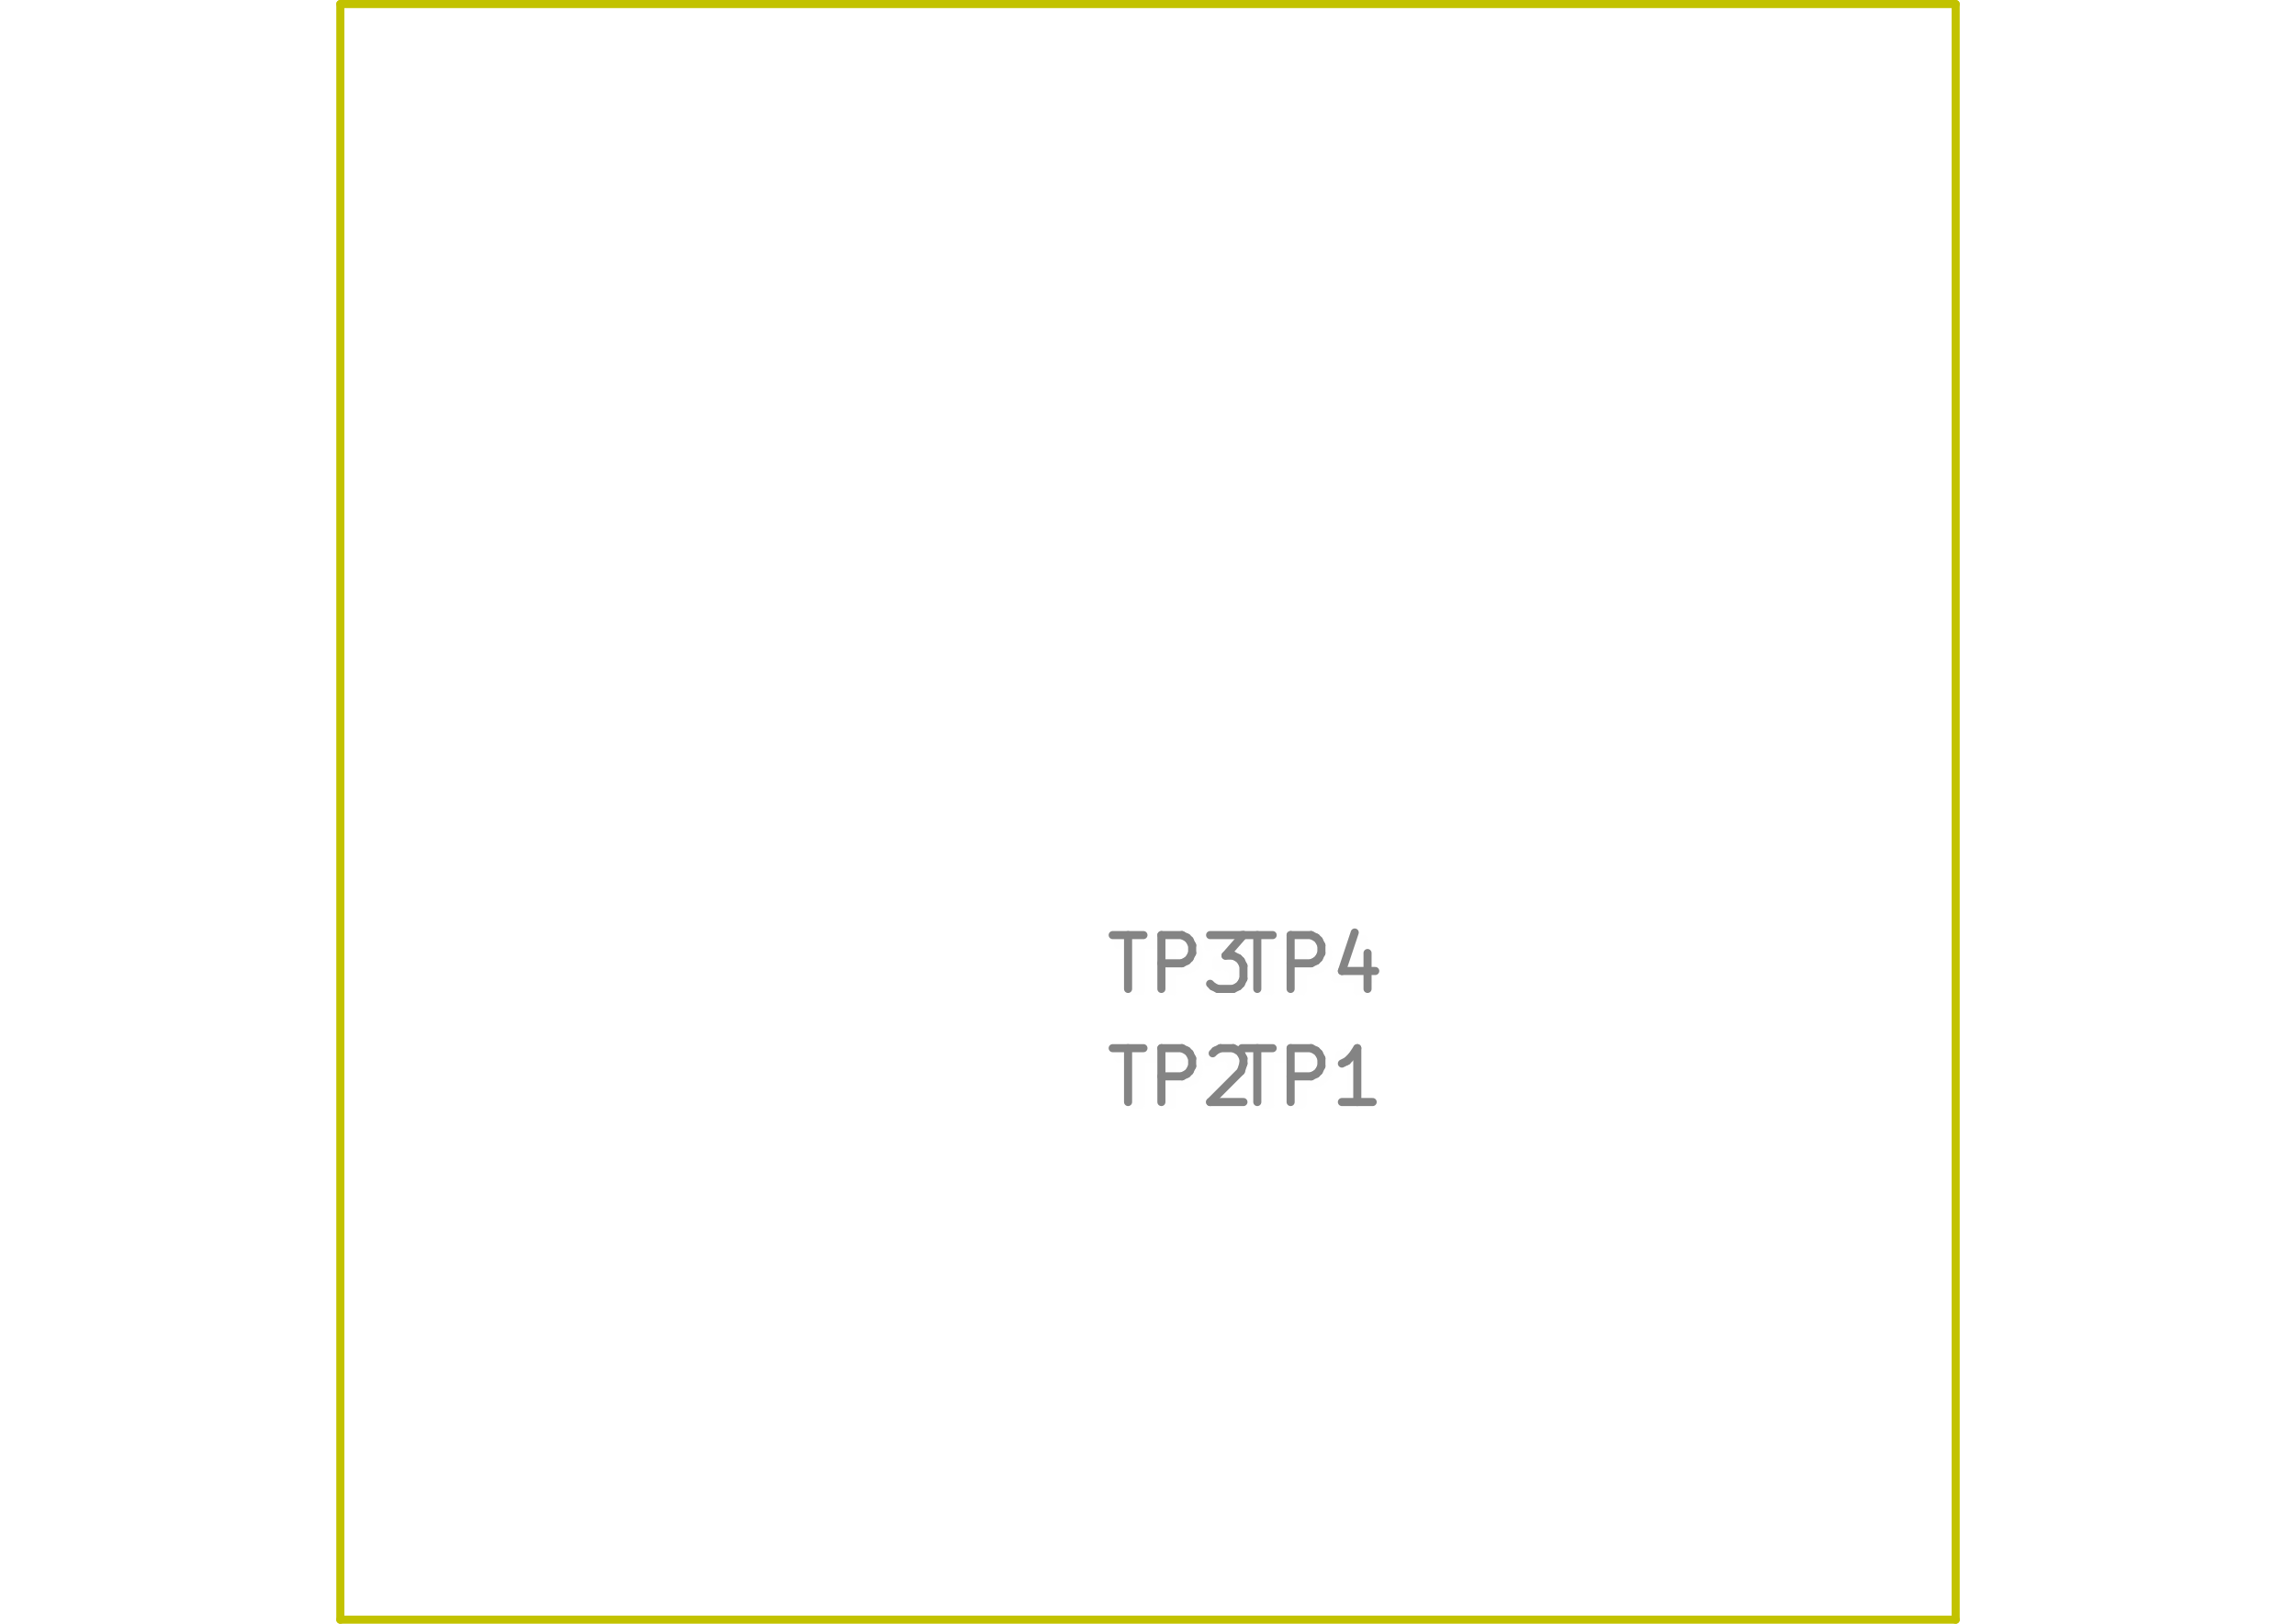
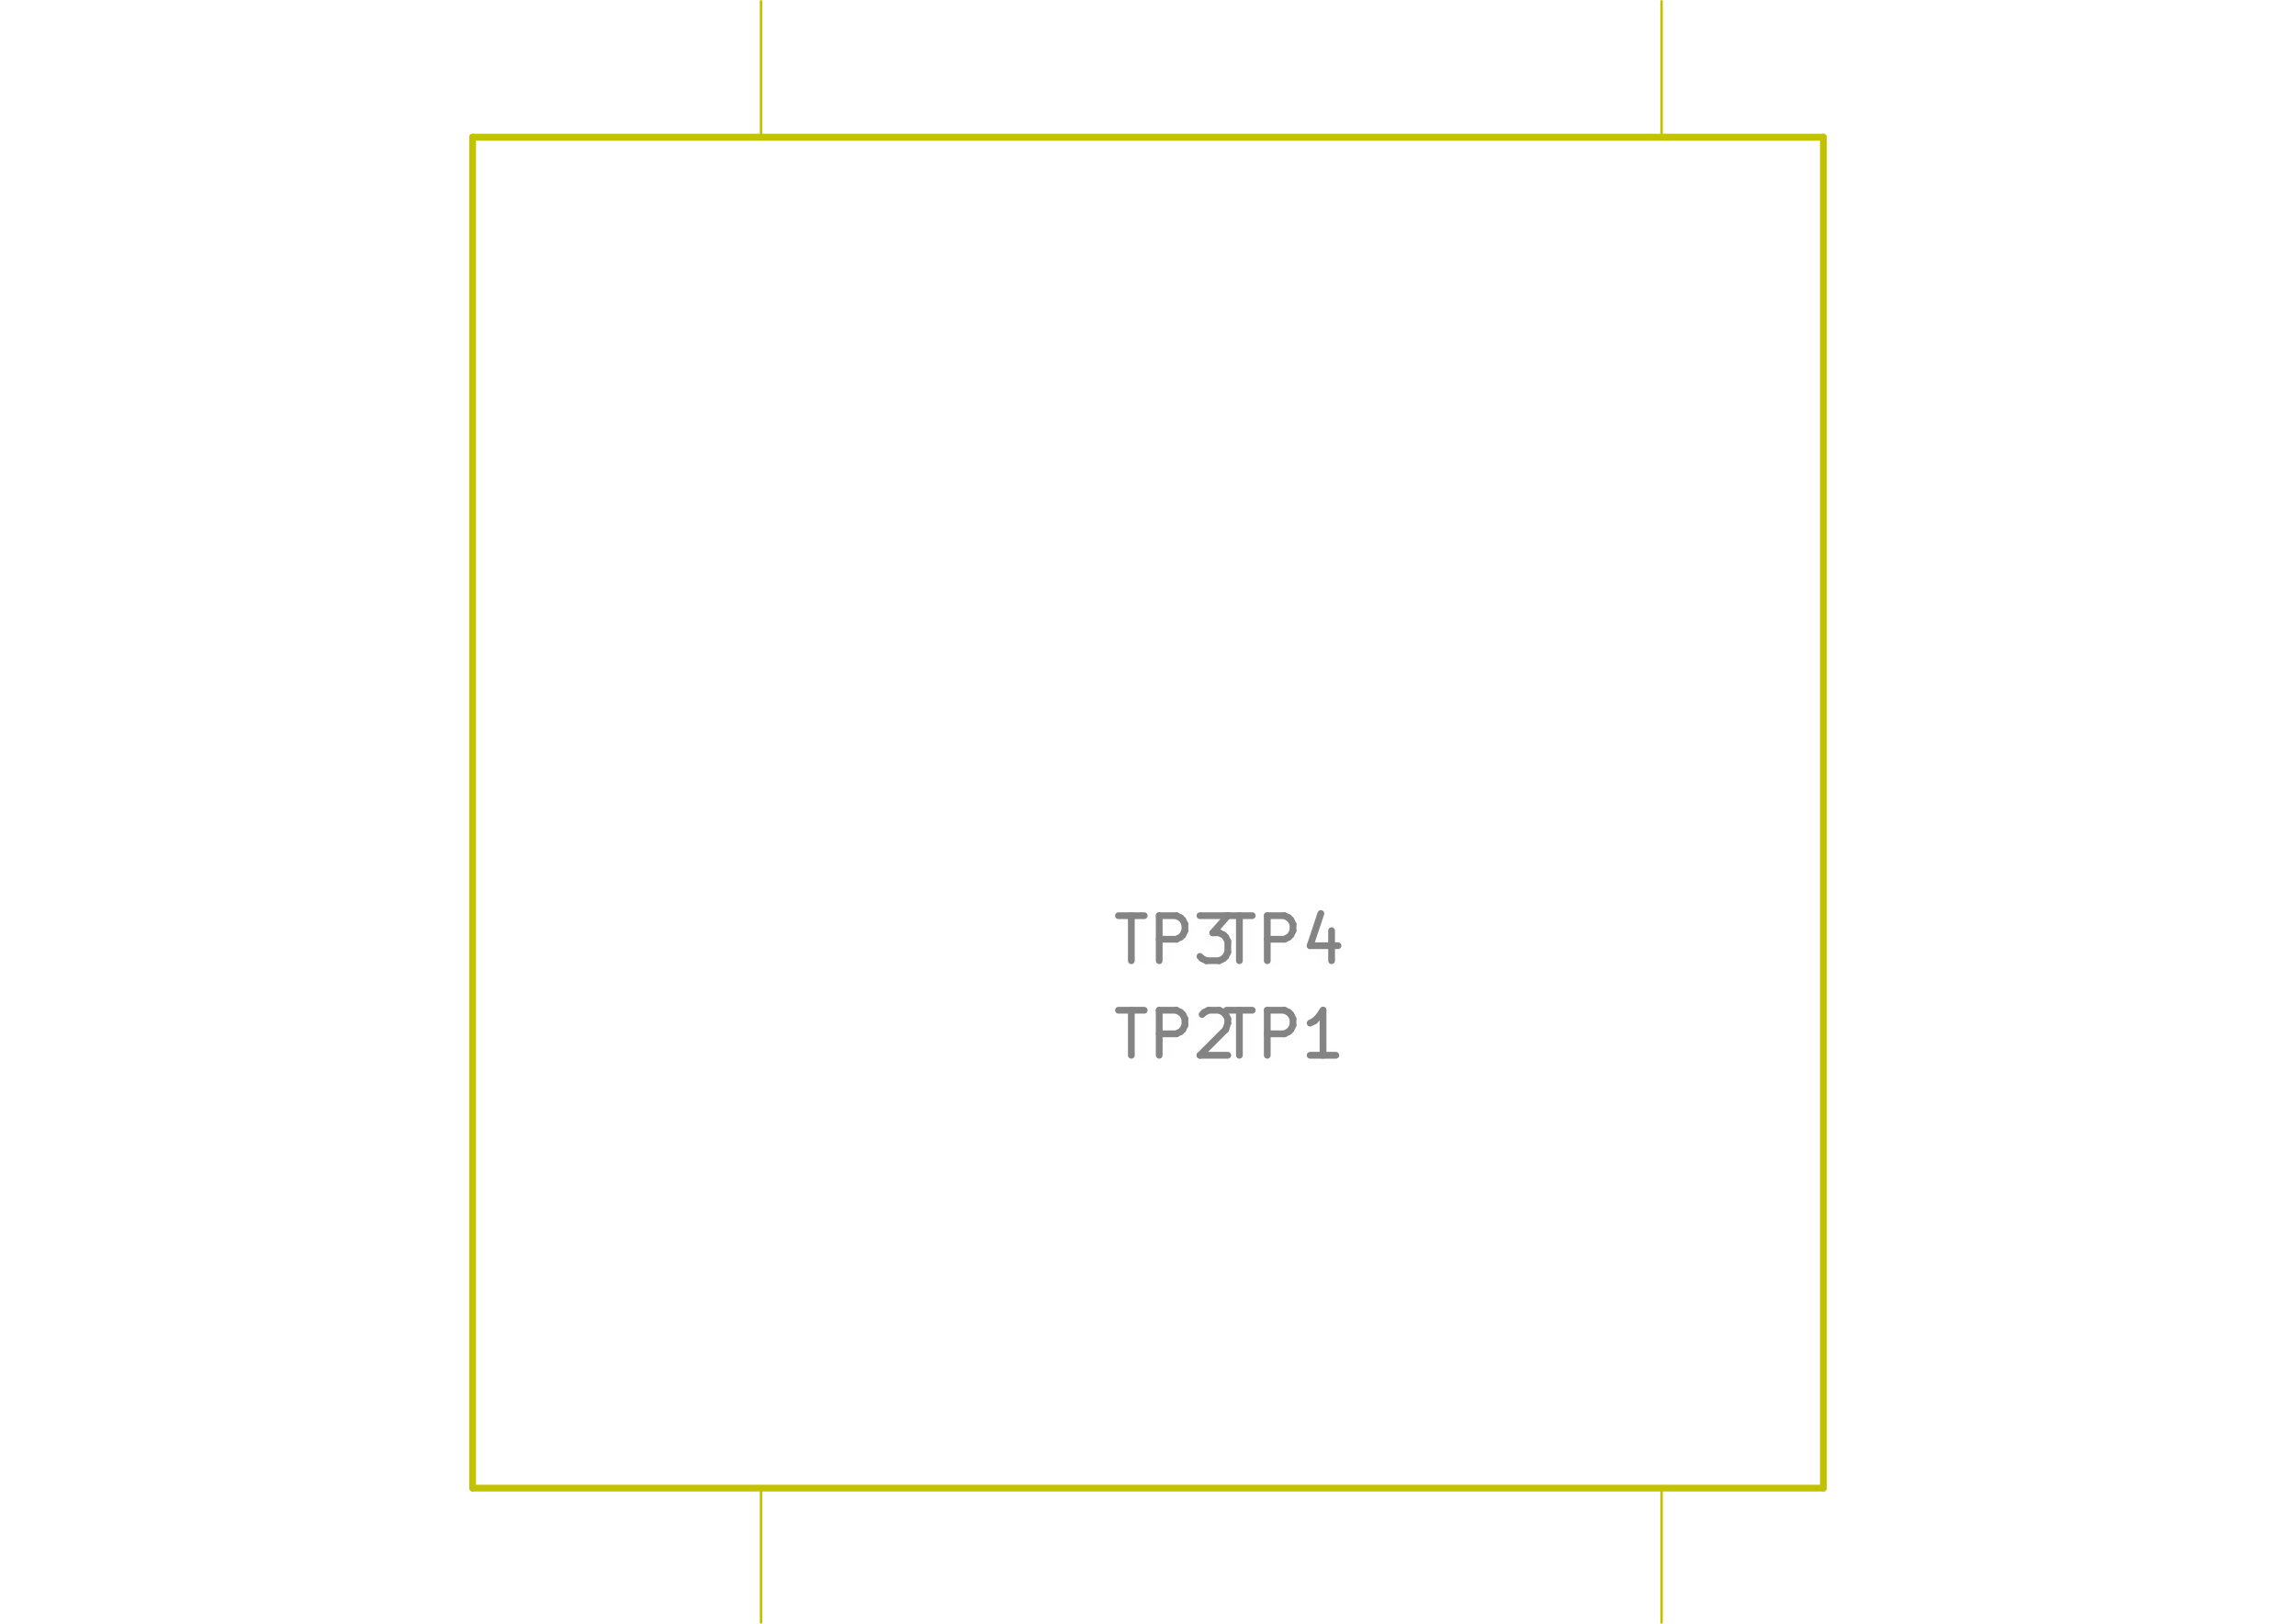
<svg xmlns="http://www.w3.org/2000/svg" version="1.1" width="297.002mm" height="210.007mm" viewBox="0 0 297.002 210.007">
  <g style="fill:#848484; fill-opacity:1;stroke:#848484; stroke-opacity:1; stroke-linecap:round; stroke-linejoin:round;" transform="translate(0 0) scale(1 1)">
</g>
  <g style="fill:#848484; fill-opacity:0.0;  stroke:#848484; stroke-width:0; stroke-opacity:1;  stroke-linecap:round; stroke-linejoin:round;">
</g>
-   <g style="fill:#848484; fill-opacity:0.01;  stroke:#848484; stroke-width:1.045; stroke-opacity:1;  stroke-linecap:round; stroke-linejoin:round;">
-     <text x="152.722" y="128.219" textLength="20.647" font-size="9.287" lengthAdjust="spacingAndGlyphs" text-anchor="middle" opacity="0.01" style="font-family:monospace">TP3</text>
-     <g class="stroked-text">
-       <path d="M143.933 120.939 L147.913 120.939 " />
-       <path d="M145.923 127.904 L145.923 120.939 " />
-       <path d="M150.234 127.904 L150.234 120.939 " />
-       <path d="M150.234 120.939 L152.888 120.939 " />
-       <path d="M152.888 120.939 L153.551 121.27 " />
-       <path d="M153.551 121.27 L153.883 121.602 " />
-       <path d="M153.883 121.602 L154.214 122.265 " />
-       <path d="M154.214 122.265 L154.214 123.26 " />
-       <path d="M154.214 123.26 L153.883 123.924 " />
-       <path d="M153.883 123.924 L153.551 124.255 " />
-       <path d="M153.551 124.255 L152.888 124.587 " />
-       <path d="M152.888 124.587 L150.234 124.587 " />
-       <path d="M156.536 120.939 L160.848 120.939 " />
-       <path d="M160.848 120.939 L158.526 123.592 " />
-       <path d="M158.526 123.592 L159.521 123.592 " />
-       <path d="M159.521 123.592 L160.185 123.924 " />
-       <path d="M160.185 123.924 L160.516 124.255 " />
-       <path d="M160.516 124.255 L160.848 124.919 " />
-       <path d="M160.848 124.919 L160.848 126.577 " />
-       <path d="M160.848 126.577 L160.516 127.24 " />
-       <path d="M160.516 127.24 L160.185 127.572 " />
-       <path d="M160.185 127.572 L159.521 127.904 " />
-       <path d="M159.521 127.904 L157.531 127.904 " />
-       <path d="M157.531 127.904 L156.868 127.572 " />
-       <path d="M156.868 127.572 L156.536 127.24 " />
-     </g>
-     <text x="169.438" y="142.845" textLength="20.647" font-size="9.287" lengthAdjust="spacingAndGlyphs" text-anchor="middle" opacity="0.01" style="font-family:monospace">TP1</text>
-     <g class="stroked-text">
-       <path d="M160.649 135.565 L164.629 135.565 " />
-       <path d="M162.639 142.531 L162.639 135.565 " />
-       <path d="M166.951 142.531 L166.951 135.565 " />
-       <path d="M166.951 135.565 L169.604 135.565 " />
-       <path d="M169.604 135.565 L170.268 135.897 " />
-       <path d="M170.268 135.897 L170.599 136.229 " />
-       <path d="M170.599 136.229 L170.931 136.892 " />
-       <path d="M170.931 136.892 L170.931 137.887 " />
-       <path d="M170.931 137.887 L170.599 138.551 " />
-       <path d="M170.599 138.551 L170.268 138.882 " />
-       <path d="M170.268 138.882 L169.604 139.214 " />
-       <path d="M169.604 139.214 L166.951 139.214 " />
-       <path d="M177.564 142.531 L173.584 142.531 " />
-       <path d="M175.574 142.531 L175.574 135.565 " />
-       <path d="M175.574 135.565 L174.911 136.56 " />
-       <path d="M174.911 136.56 L174.248 137.224 " />
-       <path d="M174.248 137.224 L173.584 137.556 " />
-     </g>
-     <text x="169.438" y="128.219" textLength="20.647" font-size="9.287" lengthAdjust="spacingAndGlyphs" text-anchor="middle" opacity="0.01" style="font-family:monospace">TP4</text>
-     <g class="stroked-text">
-       <path d="M160.649 120.939 L164.629 120.939 " />
-       <path d="M162.639 127.904 L162.639 120.939 " />
-       <path d="M166.951 127.904 L166.951 120.939 " />
-       <path d="M166.951 120.939 L169.604 120.939 " />
-       <path d="M169.604 120.939 L170.268 121.27 " />
-       <path d="M170.268 121.27 L170.599 121.602 " />
-       <path d="M170.599 121.602 L170.931 122.265 " />
-       <path d="M170.931 122.265 L170.931 123.26 " />
-       <path d="M170.931 123.26 L170.599 123.924 " />
-       <path d="M170.599 123.924 L170.268 124.255 " />
-       <path d="M170.268 124.255 L169.604 124.587 " />
-       <path d="M169.604 124.587 L166.951 124.587 " />
-       <path d="M176.901 123.26 L176.901 127.904 " />
-       <path d="M175.243 120.607 L173.584 125.582 " />
-       <path d="M173.584 125.582 L177.896 125.582 " />
-     </g>
-     <text x="152.722" y="142.845" textLength="20.647" font-size="9.287" lengthAdjust="spacingAndGlyphs" text-anchor="middle" opacity="0.01" style="font-family:monospace">TP2</text>
-     <g class="stroked-text">
-       <path d="M143.933 135.565 L147.913 135.565 " />
-       <path d="M145.923 142.531 L145.923 135.565 " />
-       <path d="M150.234 142.531 L150.234 135.565 " />
-       <path d="M150.234 135.565 L152.888 135.565 " />
-       <path d="M152.888 135.565 L153.551 135.897 " />
-       <path d="M153.551 135.897 L153.883 136.229 " />
-       <path d="M153.883 136.229 L154.214 136.892 " />
-       <path d="M154.214 136.892 L154.214 137.887 " />
-       <path d="M154.214 137.887 L153.883 138.551 " />
-       <path d="M153.883 138.551 L153.551 138.882 " />
-       <path d="M153.551 138.882 L152.888 139.214 " />
-       <path d="M152.888 139.214 L150.234 139.214 " />
-       <path d="M156.868 136.229 L157.2 135.897 " />
-       <path d="M157.2 135.897 L157.863 135.565 " />
-       <path d="M157.863 135.565 L159.521 135.565 " />
-       <path d="M159.521 135.565 L160.185 135.897 " />
-       <path d="M160.185 135.897 L160.516 136.229 " />
-       <path d="M160.516 136.229 L160.848 136.892 " />
-       <path d="M160.848 136.892 L160.848 137.556 " />
-       <path d="M160.848 137.556 L160.516 138.551 " />
-       <path d="M160.516 138.551 L156.536 142.531 " />
-       <path d="M156.536 142.531 L160.848 142.531 " />
+   <g style="fill:#848484; fill-opacity:0.01;  stroke:#848484; stroke-width:0.874; stroke-opacity:1;  stroke-linecap:round; stroke-linejoin:round;">
+     <text x="152.031" y="124.515" textLength="17.265" font-size="7.766" lengthAdjust="spacingAndGlyphs" text-anchor="middle" opacity="0.01" style="font-family:monospace">TP3</text>
+     <g class="stroked-text">
+       <path d="M144.681 118.427 L148.009 118.427 " />
+       <path d="M146.345 124.252 L146.345 118.427 " />
+       <path d="M149.951 124.252 L149.951 118.427 " />
+       <path d="M149.951 118.427 L152.169 118.427 " />
+       <path d="M152.169 118.427 L152.724 118.705 " />
+       <path d="M152.724 118.705 L153.001 118.982 " />
+       <path d="M153.001 118.982 L153.279 119.537 " />
+       <path d="M153.279 119.537 L153.279 120.369 " />
+       <path d="M153.279 120.369 L153.001 120.924 " />
+       <path d="M153.001 120.924 L152.724 121.201 " />
+       <path d="M152.724 121.201 L152.169 121.478 " />
+       <path d="M152.169 121.478 L149.951 121.478 " />
+       <path d="M155.22 118.427 L158.826 118.427 " />
+       <path d="M158.826 118.427 L156.884 120.646 " />
+       <path d="M156.884 120.646 L157.716 120.646 " />
+       <path d="M157.716 120.646 L158.271 120.924 " />
+       <path d="M158.271 120.924 L158.548 121.201 " />
+       <path d="M158.548 121.201 L158.826 121.756 " />
+       <path d="M158.826 121.756 L158.826 123.142 " />
+       <path d="M158.826 123.142 L158.548 123.697 " />
+       <path d="M158.548 123.697 L158.271 123.975 " />
+       <path d="M158.271 123.975 L157.716 124.252 " />
+       <path d="M157.716 124.252 L156.052 124.252 " />
+       <path d="M156.052 124.252 L155.498 123.975 " />
+       <path d="M155.498 123.975 L155.22 123.697 " />
+     </g>
+     <text x="166.009" y="136.746" textLength="17.265" font-size="7.766" lengthAdjust="spacingAndGlyphs" text-anchor="middle" opacity="0.01" style="font-family:monospace">TP1</text>
+     <g class="stroked-text">
+       <path d="M158.659 130.659 L161.987 130.659 " />
+       <path d="M160.323 136.483 L160.323 130.659 " />
+       <path d="M163.929 136.483 L163.929 130.659 " />
+       <path d="M163.929 130.659 L166.148 130.659 " />
+       <path d="M166.148 130.659 L166.702 130.936 " />
+       <path d="M166.702 130.936 L166.98 131.213 " />
+       <path d="M166.98 131.213 L167.257 131.768 " />
+       <path d="M167.257 131.768 L167.257 132.6 " />
+       <path d="M167.257 132.6 L166.98 133.155 " />
+       <path d="M166.98 133.155 L166.702 133.432 " />
+       <path d="M166.702 133.432 L166.148 133.709 " />
+       <path d="M166.148 133.709 L163.929 133.709 " />
+       <path d="M172.804 136.483 L169.476 136.483 " />
+       <path d="M171.14 136.483 L171.14 130.659 " />
+       <path d="M171.14 130.659 L170.585 131.491 " />
+       <path d="M170.585 131.491 L170.03 132.045 " />
+       <path d="M170.03 132.045 L169.476 132.323 " />
+     </g>
+     <text x="166.009" y="124.515" textLength="17.265" font-size="7.766" lengthAdjust="spacingAndGlyphs" text-anchor="middle" opacity="0.01" style="font-family:monospace">TP4</text>
+     <g class="stroked-text">
+       <path d="M158.659 118.427 L161.987 118.427 " />
+       <path d="M160.323 124.252 L160.323 118.427 " />
+       <path d="M163.929 124.252 L163.929 118.427 " />
+       <path d="M163.929 118.427 L166.148 118.427 " />
+       <path d="M166.148 118.427 L166.702 118.705 " />
+       <path d="M166.702 118.705 L166.98 118.982 " />
+       <path d="M166.98 118.982 L167.257 119.537 " />
+       <path d="M167.257 119.537 L167.257 120.369 " />
+       <path d="M167.257 120.369 L166.98 120.924 " />
+       <path d="M166.98 120.924 L166.702 121.201 " />
+       <path d="M166.702 121.201 L166.148 121.478 " />
+       <path d="M166.148 121.478 L163.929 121.478 " />
+       <path d="M172.249 120.369 L172.249 124.252 " />
+       <path d="M170.863 118.15 L169.476 122.31 " />
+       <path d="M169.476 122.31 L173.081 122.31 " />
+     </g>
+     <text x="152.031" y="136.746" textLength="17.265" font-size="7.766" lengthAdjust="spacingAndGlyphs" text-anchor="middle" opacity="0.01" style="font-family:monospace">TP2</text>
+     <g class="stroked-text">
+       <path d="M144.681 130.659 L148.009 130.659 " />
+       <path d="M146.345 136.483 L146.345 130.659 " />
+       <path d="M149.951 136.483 L149.951 130.659 " />
+       <path d="M149.951 130.659 L152.169 130.659 " />
+       <path d="M152.169 130.659 L152.724 130.936 " />
+       <path d="M152.724 130.936 L153.001 131.213 " />
+       <path d="M153.001 131.213 L153.279 131.768 " />
+       <path d="M153.279 131.768 L153.279 132.6 " />
+       <path d="M153.279 132.6 L153.001 133.155 " />
+       <path d="M153.001 133.155 L152.724 133.432 " />
+       <path d="M152.724 133.432 L152.169 133.709 " />
+       <path d="M152.169 133.709 L149.951 133.709 " />
+       <path d="M155.498 131.213 L155.775 130.936 " />
+       <path d="M155.775 130.936 L156.329 130.659 " />
+       <path d="M156.329 130.659 L157.716 130.659 " />
+       <path d="M157.716 130.659 L158.271 130.936 " />
+       <path d="M158.271 130.936 L158.548 131.213 " />
+       <path d="M158.548 131.213 L158.826 131.768 " />
+       <path d="M158.826 131.768 L158.826 132.323 " />
+       <path d="M158.826 132.323 L158.548 133.155 " />
+       <path d="M158.548 133.155 L155.22 136.483 " />
+       <path d="M155.22 136.483 L158.826 136.483 " />
    </g>
    <g>
</g>
    <g>
</g>
    <g>
</g>
    <g>
</g>
    <g>
</g>
    <g>
</g>
    <g>
</g>
    <g>
</g>
    <g>
</g>
    <g>
</g>
    <g>
</g>
    <g>
</g>
    <g>
</g>
    <g>
</g>
    <g>
</g>
    <g>
</g>
    <g>
</g>
    <g>
</g>
    <g>
</g>
    <g>
</g>
    <g>
</g>
    <g>
</g>
    <g>
</g>
    <g>
</g>
    <g>
</g>
    <g>
</g>
    <g>
</g>
    <g>
</g>
    <g>
</g>
    <g>
</g>
    <g>
</g>
    <g>
</g>
    <g>
</g>
    <g>
</g>
    <g>
</g>
    <g>
</g>
    <g>
</g>
    <g>
</g>
    <g>
</g>
    <g>
</g>
    <g>
</g>
    <g>
</g>
  </g>
  <g>
    <g>
      <g style="fill:#C2C200; fill-opacity:1;stroke:#C2C200; stroke-opacity:1; stroke-linecap:round; stroke-linejoin:round;" transform="translate(0 0) scale(1 1)">
</g>
      <g style="fill:#C2C200; fill-opacity:0.0;  stroke:#C2C200; stroke-width:0; stroke-opacity:1;  stroke-linecap:round; stroke-linejoin:round;">
</g>
-       <g style="fill:#C2C200; fill-opacity:0.0;  stroke:#C2C200; stroke-width:1.045; stroke-opacity:1;  stroke-linecap:round; stroke-linejoin:round;">
-         <path d="M44.023 0.526 L44.023 209.481 " />
-         <path d="M252.979 209.481 L252.979 0.526 " />
-         <path d="M44.023 209.481 L252.979 209.481 " />
-         <path d="M252.979 0.526 L44.023 0.526 " />
+       <g style="fill:#C2C200; fill-opacity:0.0;  stroke:#C2C200; stroke-width:0.326; stroke-opacity:1;  stroke-linecap:round; stroke-linejoin:round;">
+         <path d="M214.933 17.639 L214.933 0.166 " />
+       </g>
+       <g style="fill:#C2C200; fill-opacity:0.0;  stroke:#C2C200; stroke-width:0.874; stroke-opacity:1;  stroke-linecap:round; stroke-linejoin:round;">
+         <path d="M61.137 17.738 L61.137 192.467 " />
+         <path d="M235.865 192.467 L235.865 17.738 " />
+         <path d="M61.137 192.467 L235.865 192.467 " />
+       </g>
+       <g style="fill:#C2C200; fill-opacity:0.0;  stroke:#C2C200; stroke-width:0.326; stroke-opacity:1;  stroke-linecap:round; stroke-linejoin:round;">
+         <path d="M214.933 209.841 L214.933 192.368 " />
+         <path d="M98.447 209.841 L98.447 192.368 " />
+       </g>
+       <g style="fill:#C2C200; fill-opacity:0.0;  stroke:#C2C200; stroke-width:0.874; stroke-opacity:1;  stroke-linecap:round; stroke-linejoin:round;">
+         <path d="M235.865 17.738 L61.137 17.738 " />
+       </g>
+       <g style="fill:#C2C200; fill-opacity:0.0;  stroke:#C2C200; stroke-width:0.326; stroke-opacity:1;  stroke-linecap:round; stroke-linejoin:round;">
+         <path d="M98.447 17.639 L98.447 0.166 " />
        <g>
</g>
        <g>
</g>
        <g>
</g>
        <g>
</g>
        <g>
</g>
        <g>
</g>
        <g>
</g>
        <g>
</g>
        <g>
</g>
        <g>
</g>
        <g>
</g>
        <g>
</g>
        <g>
</g>
        <g>
</g>
        <g>
</g>
        <g>
</g>
        <g>
</g>
        <g>
</g>
        <g>
</g>
        <g>
</g>
        <g>
</g>
        <g>
</g>
        <g>
</g>
        <g>
</g>
        <g>
</g>
        <g>
</g>
        <g>
</g>
        <g>
</g>
        <g>
</g>
        <g>
</g>
        <g>
</g>
        <g>
</g>
        <g>
</g>
        <g>
</g>
        <g>
</g>
        <g>
</g>
        <g>
</g>
        <g>
</g>
        <g>
</g>
        <g>
</g>
        <g>
</g>
        <g>
</g>
      </g>
    </g>
  </g>
</svg>
